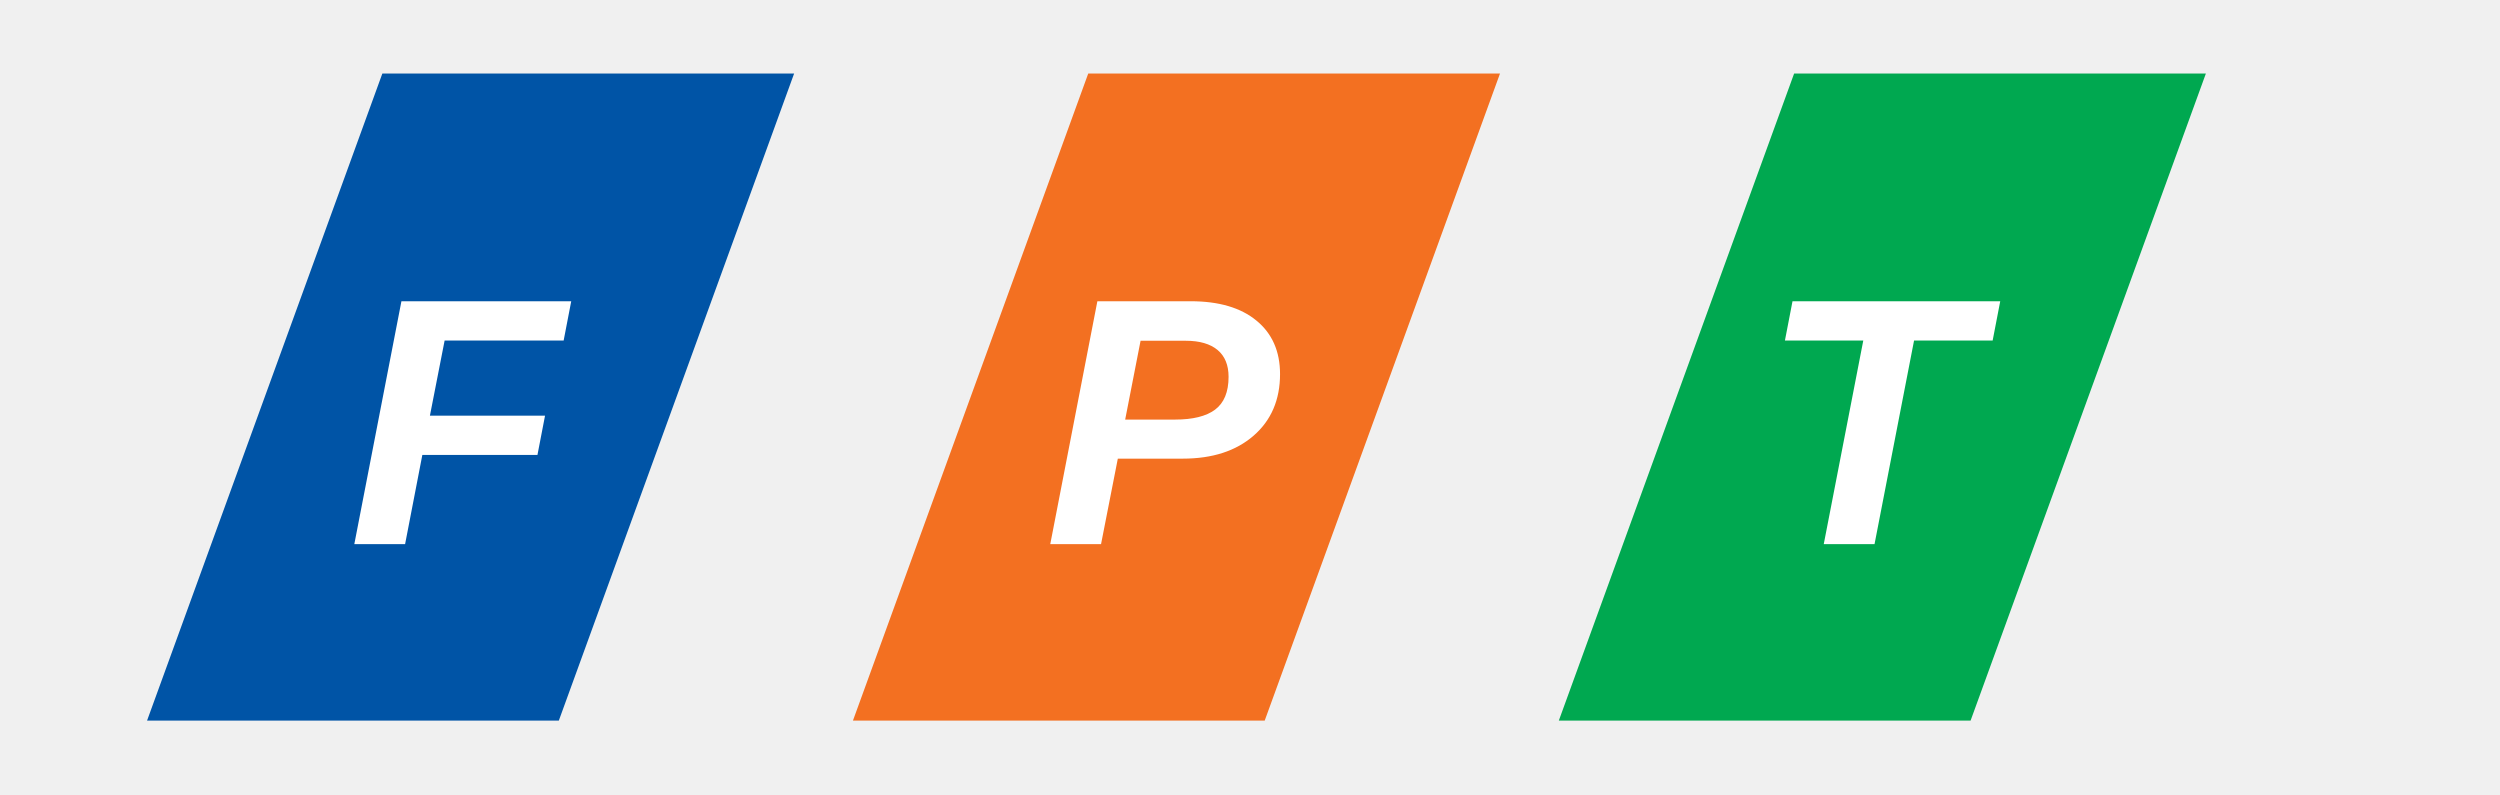
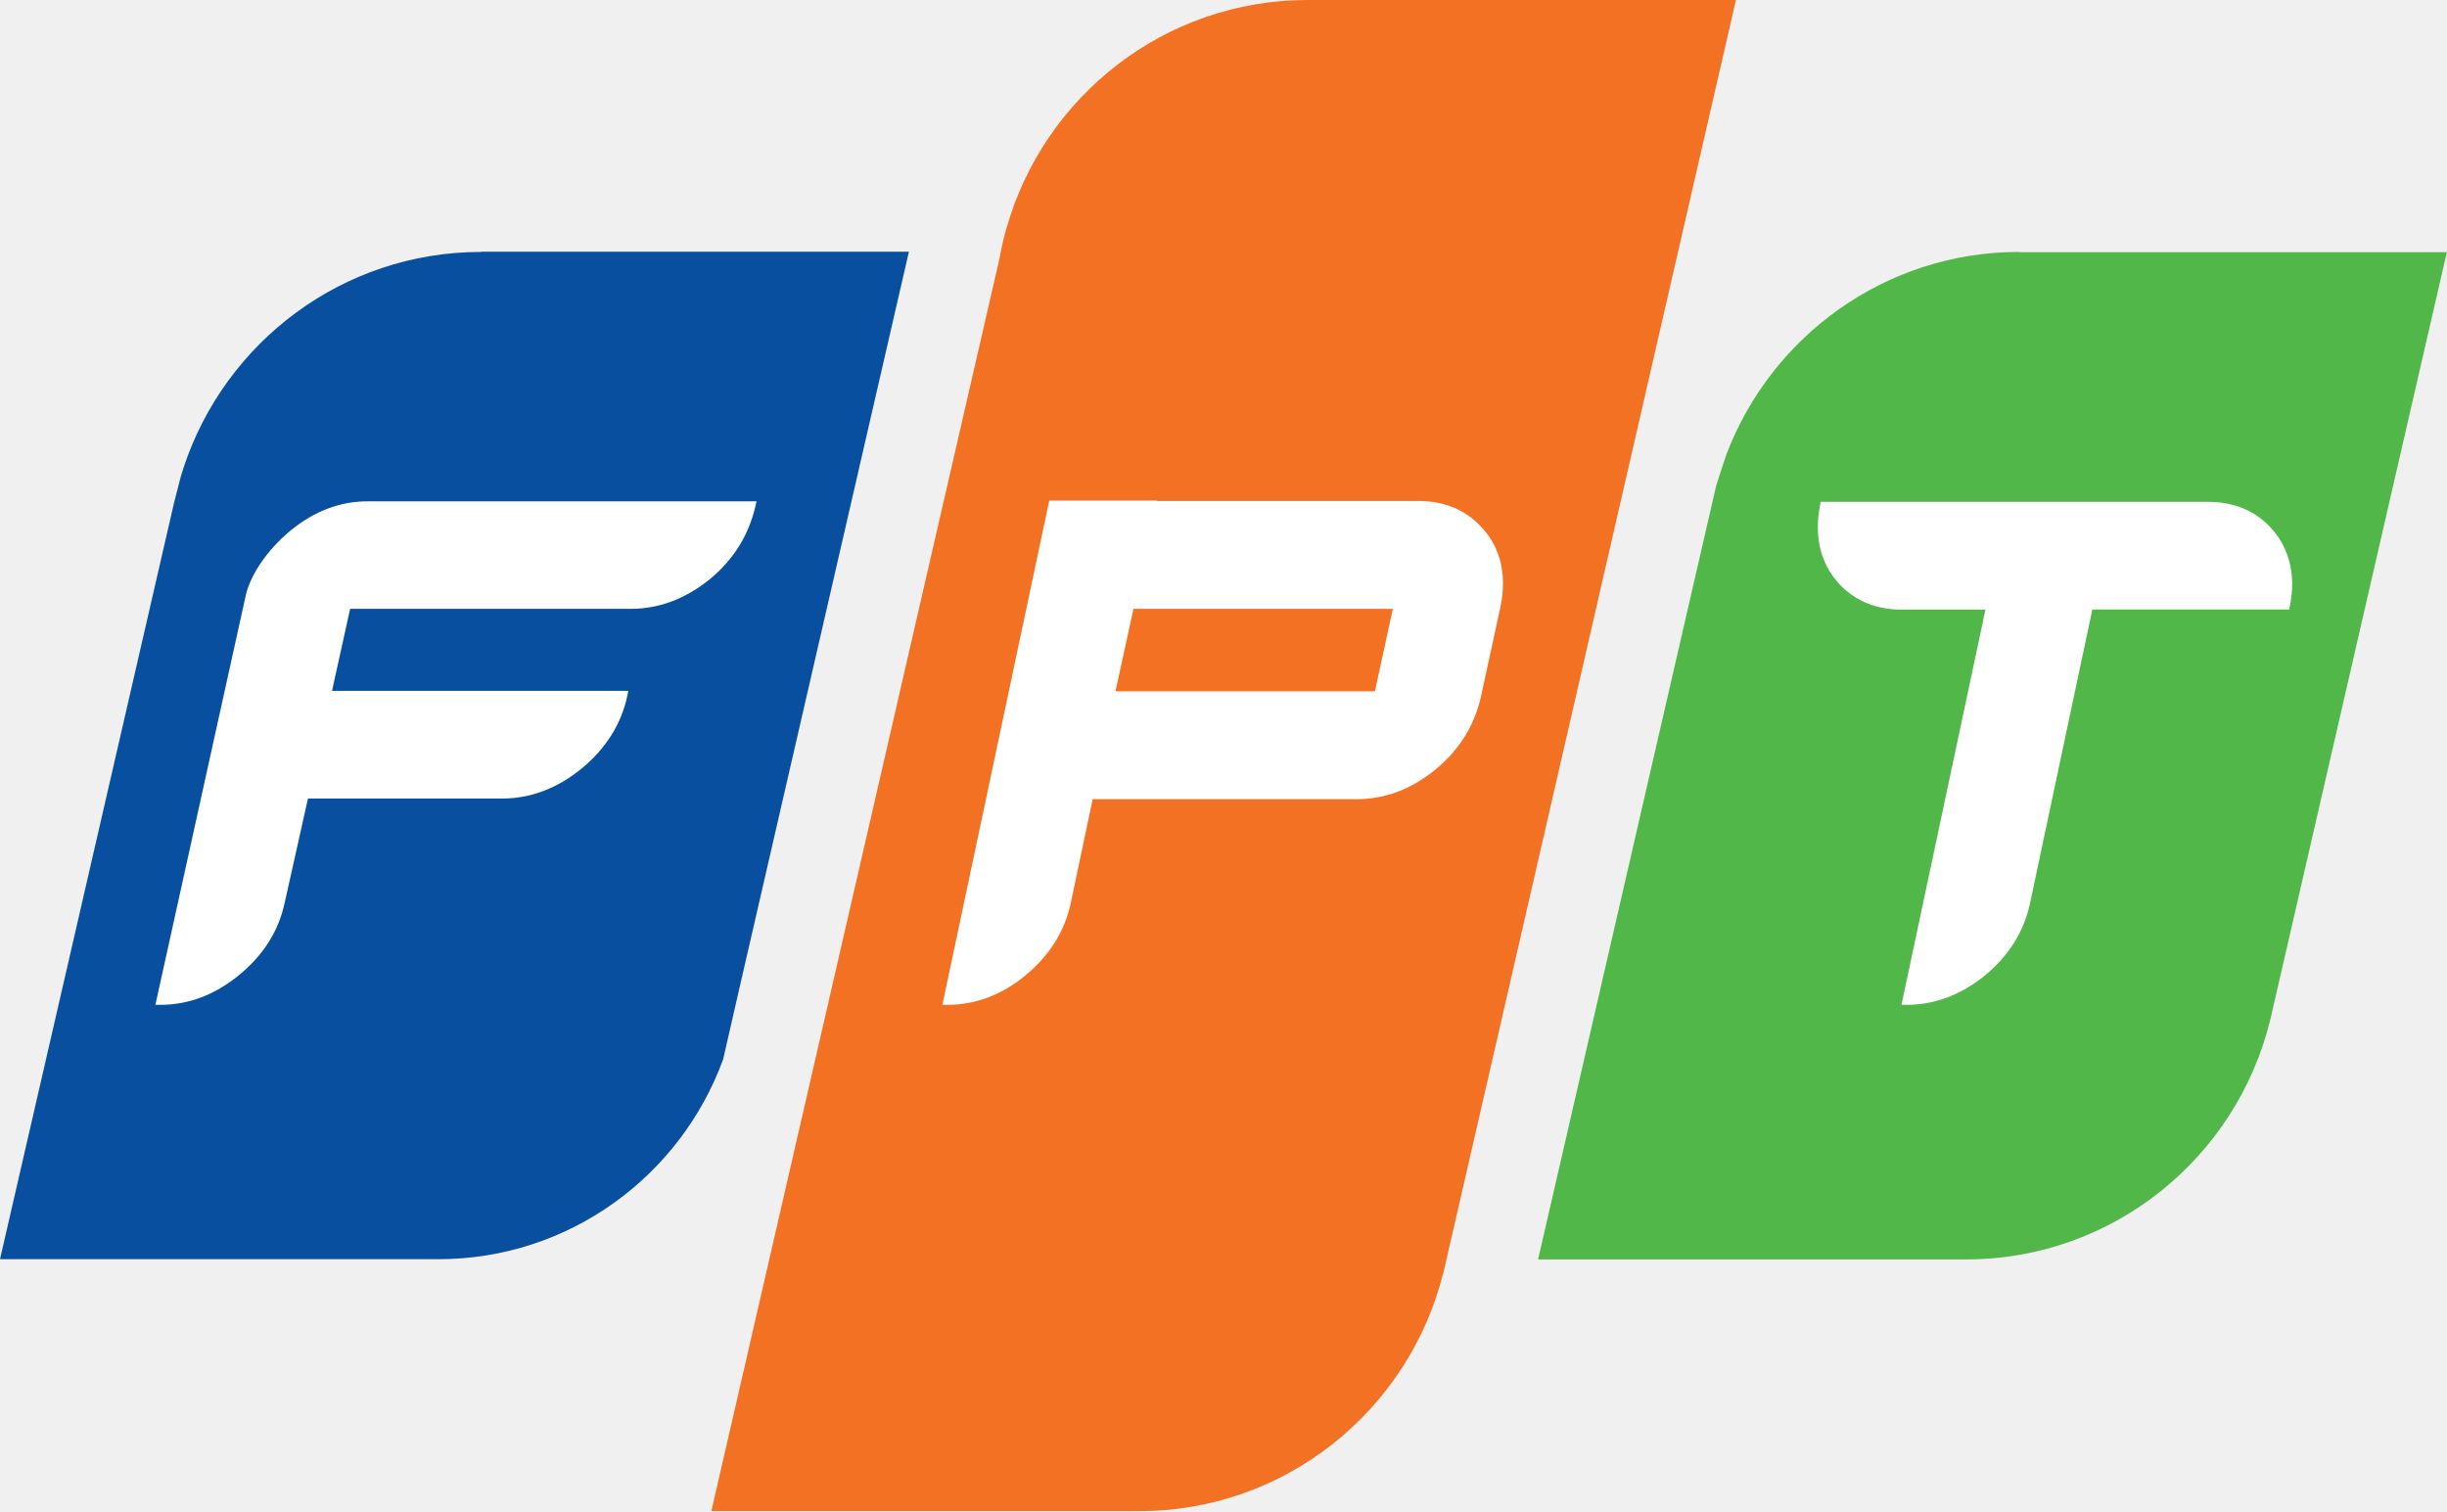
- <svg xmlns="http://www.w3.org/2000/svg" viewBox="0 0 170 54" width="170" height="54">
-   <g transform="translate(10, 5)">
-     <path d="M0,44 L16,0 L44,0 L28,44 Z" fill="#0054A6" />
-     <text x="21" y="32" fill="#FFFFFF" font-family="'Plus Jakarta Sans', Arial, sans-serif" font-weight="900" font-size="24" text-anchor="middle" font-style="italic">F</text>
-     <path d="M48,44 L64,0 L92,0 L76,44 Z" fill="#F37021" />
-     <text x="69" y="32" fill="#FFFFFF" font-family="'Plus Jakarta Sans', Arial, sans-serif" font-weight="900" font-size="24" text-anchor="middle" font-style="italic">P</text>
-     <path d="M96,44 L112,0 L140,0 L124,44 Z" fill="#00A850" />
-     <text x="117" y="32" fill="#FFFFFF" font-family="'Plus Jakarta Sans', Arial, sans-serif" font-weight="900" font-size="24" text-anchor="middle" font-style="italic">T</text>
-   </g>
+ <svg xmlns="http://www.w3.org/2000/svg" width="34" height="21" viewBox="0 0 34 21" fill="none">
+   <path d="M6.684 3.501C4.758 3.501 3.123 4.758 2.55 6.501C2.539 6.541 2.525 6.581 2.513 6.618L2.417 6.993L0 17.499H6.089C7.908 17.499 9.458 16.341 10.048 14.72L10.277 13.719L12.629 3.498H6.684V3.501Z" fill="#08509F" />
+   <path d="M18.169 0C16.18 0 14.502 1.342 13.984 3.174C13.944 3.31 13.913 3.45 13.888 3.592L9.884 21H15.829C17.866 21 19.575 19.595 20.051 17.698H20.053L24.12 0H18.169Z" fill="#F27123" />
+   <path d="M28.055 3.501C26.197 3.501 24.61 4.673 23.986 6.319C23.955 6.405 23.845 6.752 23.845 6.752L21.371 17.502H27.316C29.359 17.502 31.073 16.088 31.541 14.183C31.541 14.183 31.541 14.183 31.541 14.186L33.998 3.504H28.055V3.501Z" fill="#51B748" />
+   <path d="M4.032 7.377C3.698 7.656 3.482 7.994 3.417 8.264L2.159 13.964H2.23C2.621 13.964 2.989 13.824 3.324 13.548C3.661 13.273 3.873 12.934 3.956 12.544L4.279 11.097H6.979C7.37 11.097 7.741 10.958 8.079 10.682C8.416 10.406 8.631 10.065 8.716 9.672L8.73 9.601H4.613L4.865 8.461H8.767C9.158 8.461 9.526 8.321 9.864 8.048C10.198 7.772 10.405 7.428 10.495 7.039L10.512 6.967H5.126C4.735 6.962 4.367 7.101 4.032 7.377Z" fill="white" />
+   <path d="M31.52 7.301C31.305 7.085 31.021 6.974 30.681 6.974H25.297L25.289 7.022C25.269 7.127 25.258 7.227 25.258 7.321C25.258 7.651 25.368 7.926 25.584 8.145C25.802 8.361 26.082 8.472 26.425 8.472H27.587L26.42 13.964H26.493C26.884 13.964 27.25 13.825 27.584 13.552C27.919 13.276 28.125 12.938 28.208 12.545L29.072 8.47H31.809L31.817 8.421C31.837 8.322 31.849 8.216 31.849 8.114C31.846 7.79 31.735 7.517 31.52 7.301Z" fill="white" />
+   <path d="M19.71 6.962H16.072L16.075 6.957H14.579L13.094 13.964H13.165C13.556 13.964 13.924 13.825 14.255 13.549C14.587 13.273 14.797 12.935 14.879 12.545L15.182 11.106H18.854C19.245 11.106 19.611 10.967 19.945 10.694C20.277 10.421 20.489 10.079 20.577 9.681L20.852 8.416C20.872 8.316 20.883 8.214 20.883 8.108C20.883 7.784 20.773 7.511 20.552 7.292C20.336 7.073 20.05 6.962 19.71 6.962ZM15.749 8.461H19.353L19.104 9.607H15.499L15.749 8.461Z" fill="white" />
</svg>
